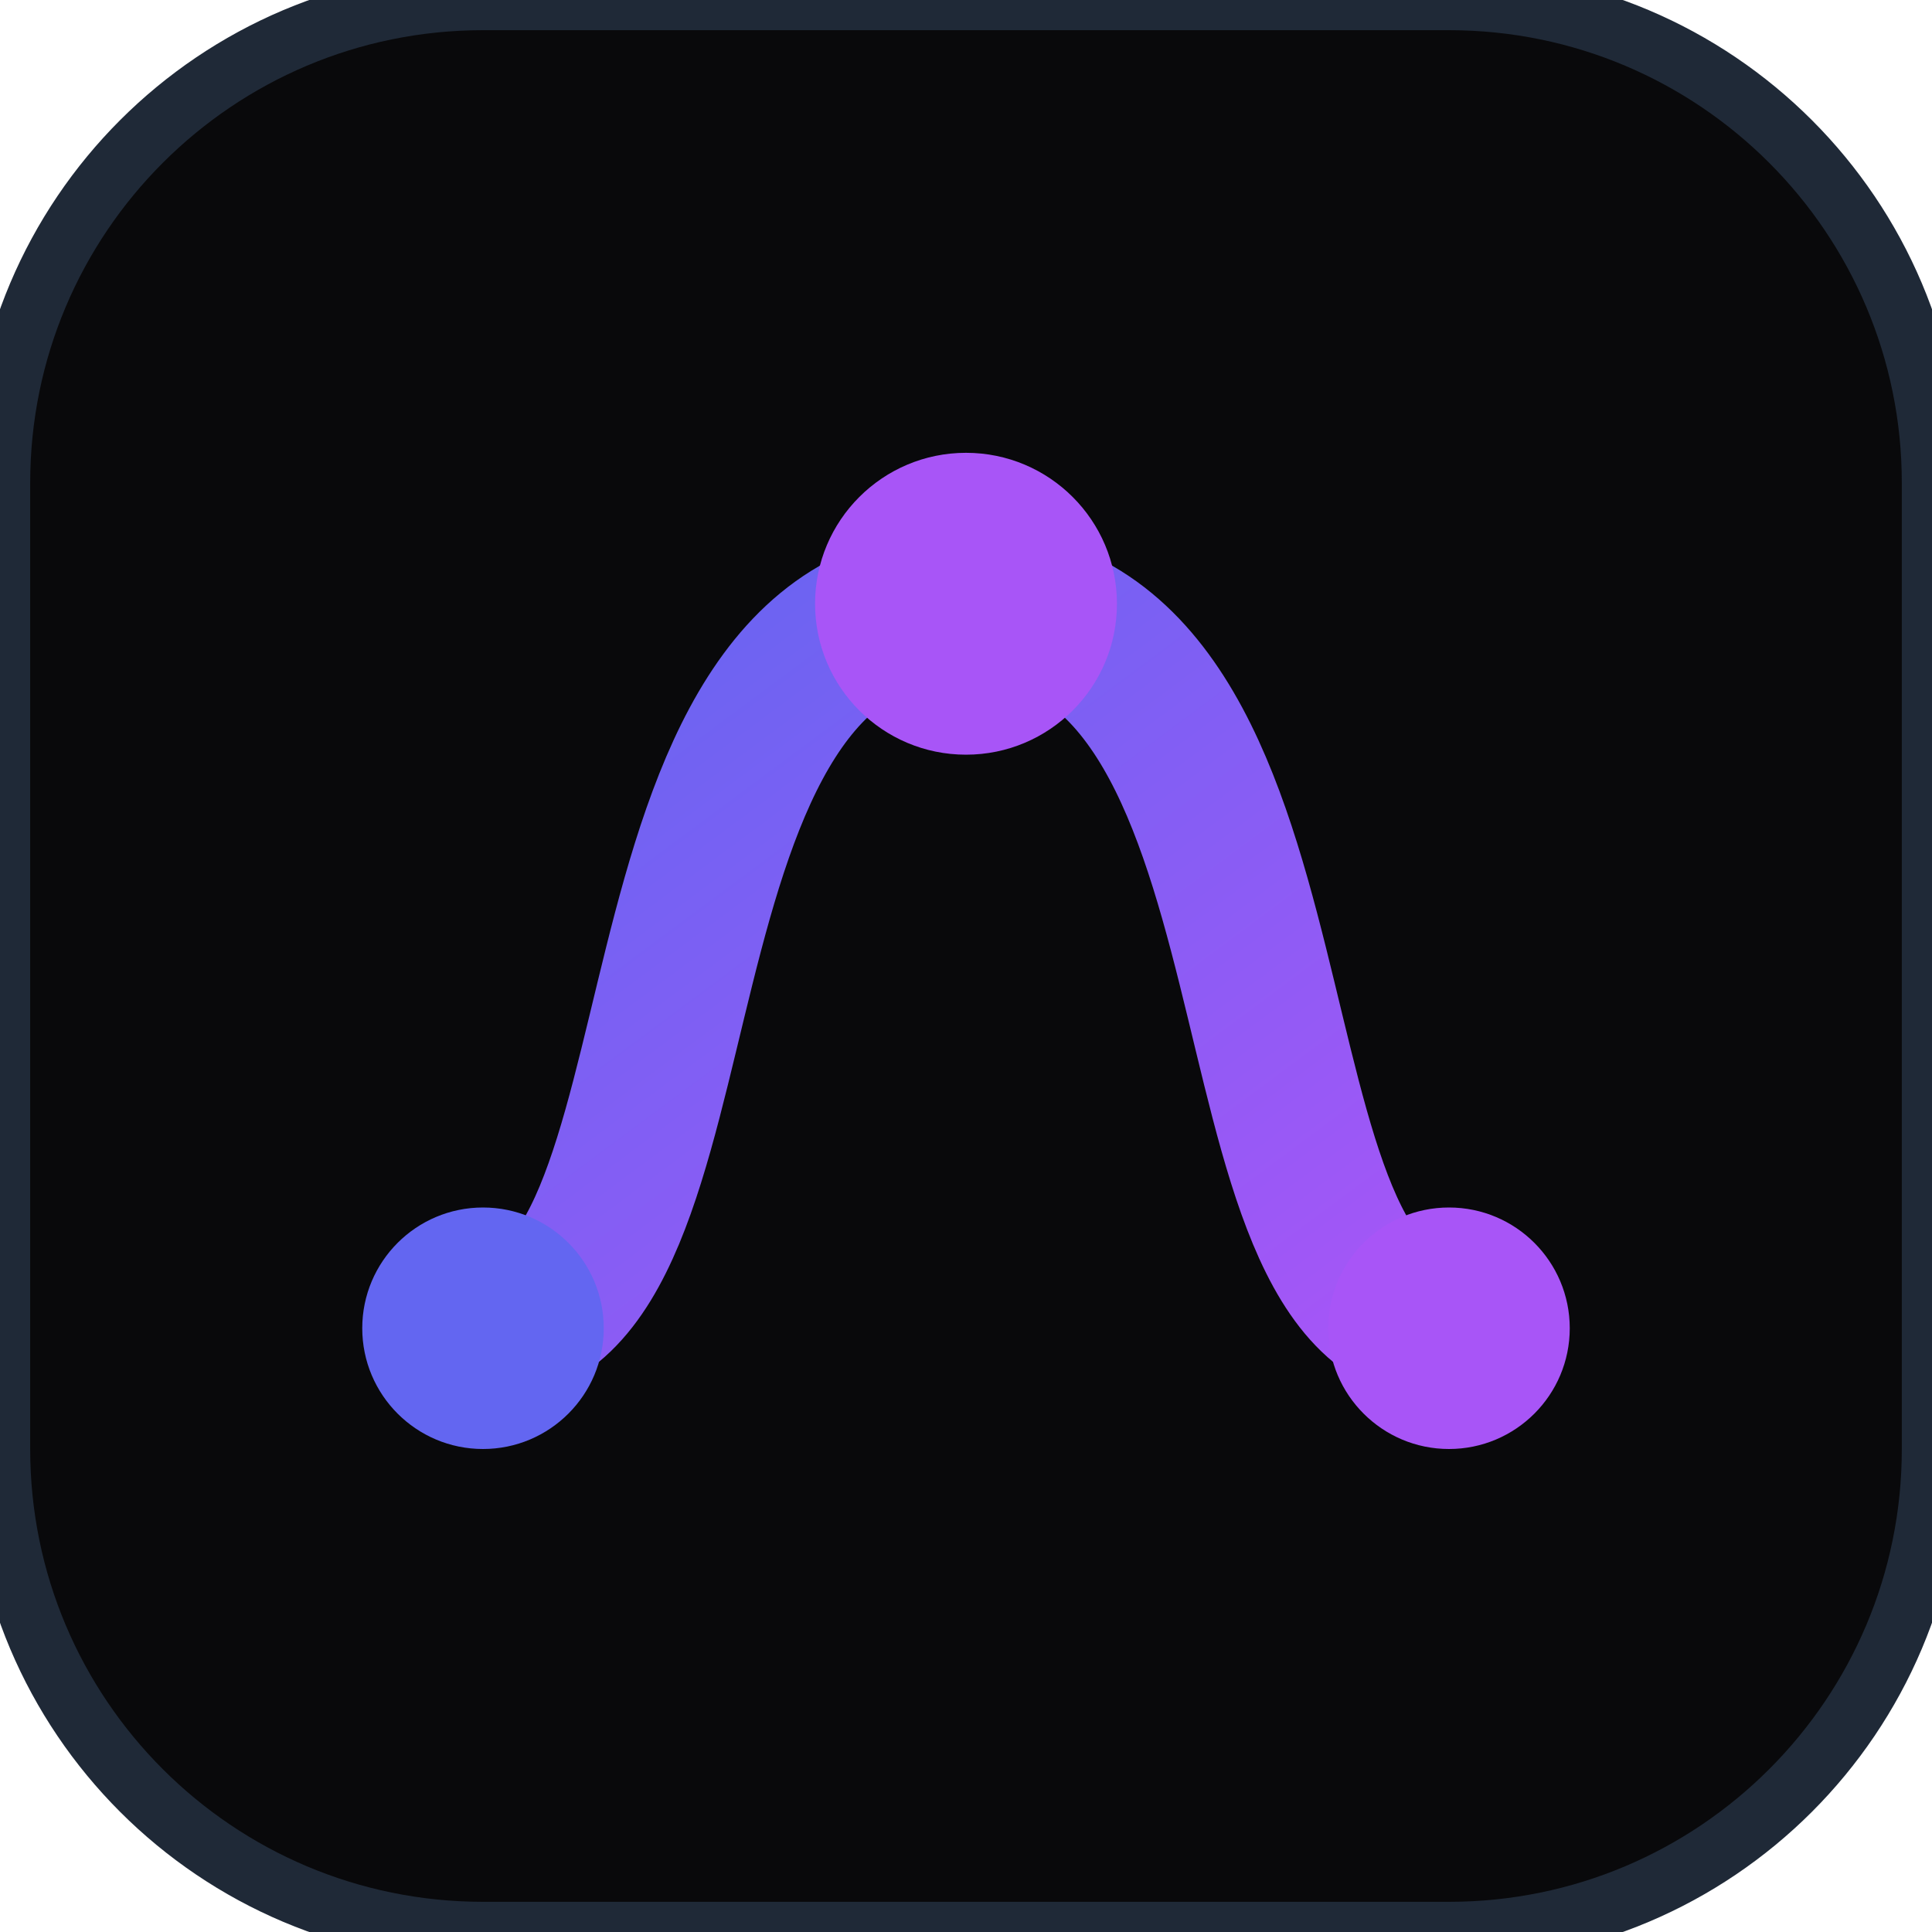
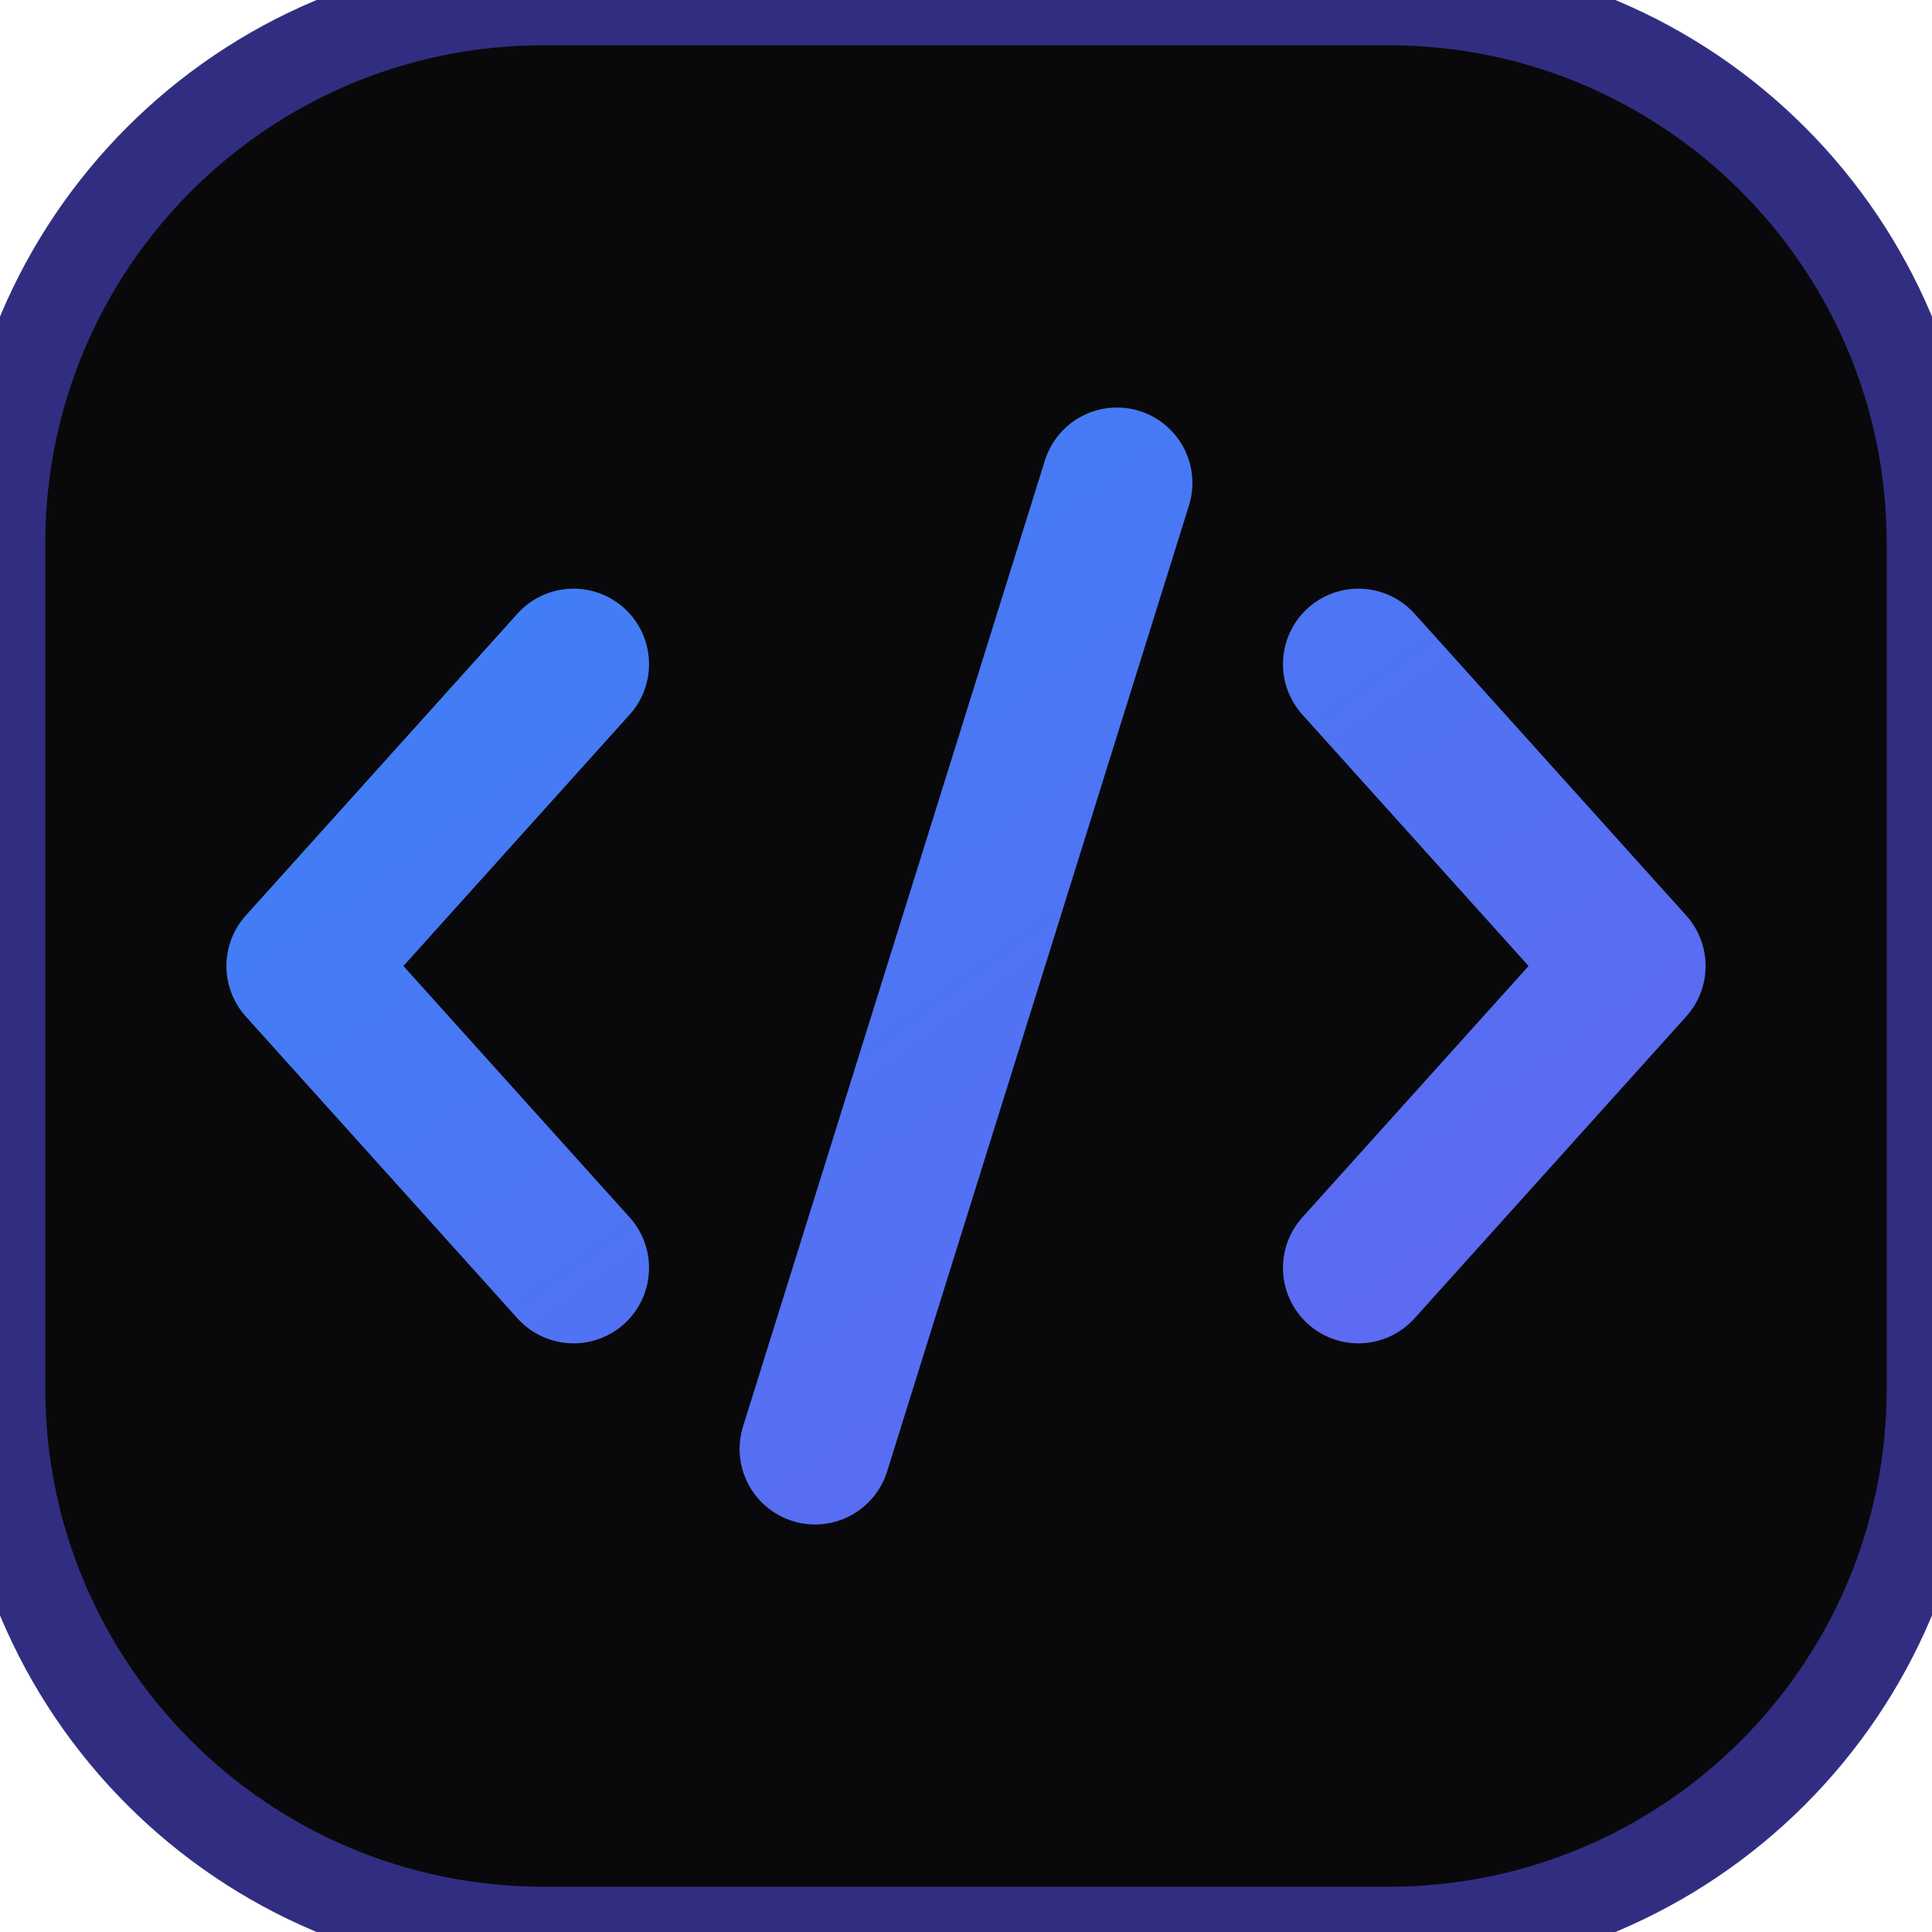
<svg xmlns="http://www.w3.org/2000/svg" viewBox="0 0 32 32" width="32" height="32">
  <defs>
-     <linearGradient id="grad" x1="0%" y1="0%" x2="100%" y2="100%">
-       <stop offset="0%" stop-color="#6366f1" />
-       <stop offset="100%" stop-color="#a855f7" />
+     <linearGradient id="glowGrad" x1="0%" y1="0%" x2="100%" y2="100%">
+       <stop offset="0%" stop-color="#3b82f6" />
+       <stop offset="100%" stop-color="#6366f1" />
    </linearGradient>
  </defs>
-   <rect width="32" height="32" rx="8" fill="#09090b" stroke="#1f2937" stroke-width="1" />
-   <path d="M8 22C12 22 10 10 16 10C22 10 20 22 24 22" fill="none" stroke="url(#grad)" stroke-width="2.5" stroke-linecap="round" />
-   <circle cx="8" cy="22" r="2" fill="#6366f1" />
-   <circle cx="16" cy="10" r="2.5" fill="#a855f7" />
-   <circle cx="24" cy="22" r="2" fill="#a855f7" />
+   <rect width="32" height="32" rx="9" fill="#09090b" stroke="#312e81" stroke-width="1.5" />
+   <path d="M22.5 11l4.5 5-4.5 5 M9.5 11l-4.5 5 4.5 5 M18.5 8l-5 16" fill="none" stroke="url(#glowGrad)" stroke-width="2.5" stroke-linecap="round" stroke-linejoin="round" />
</svg>
